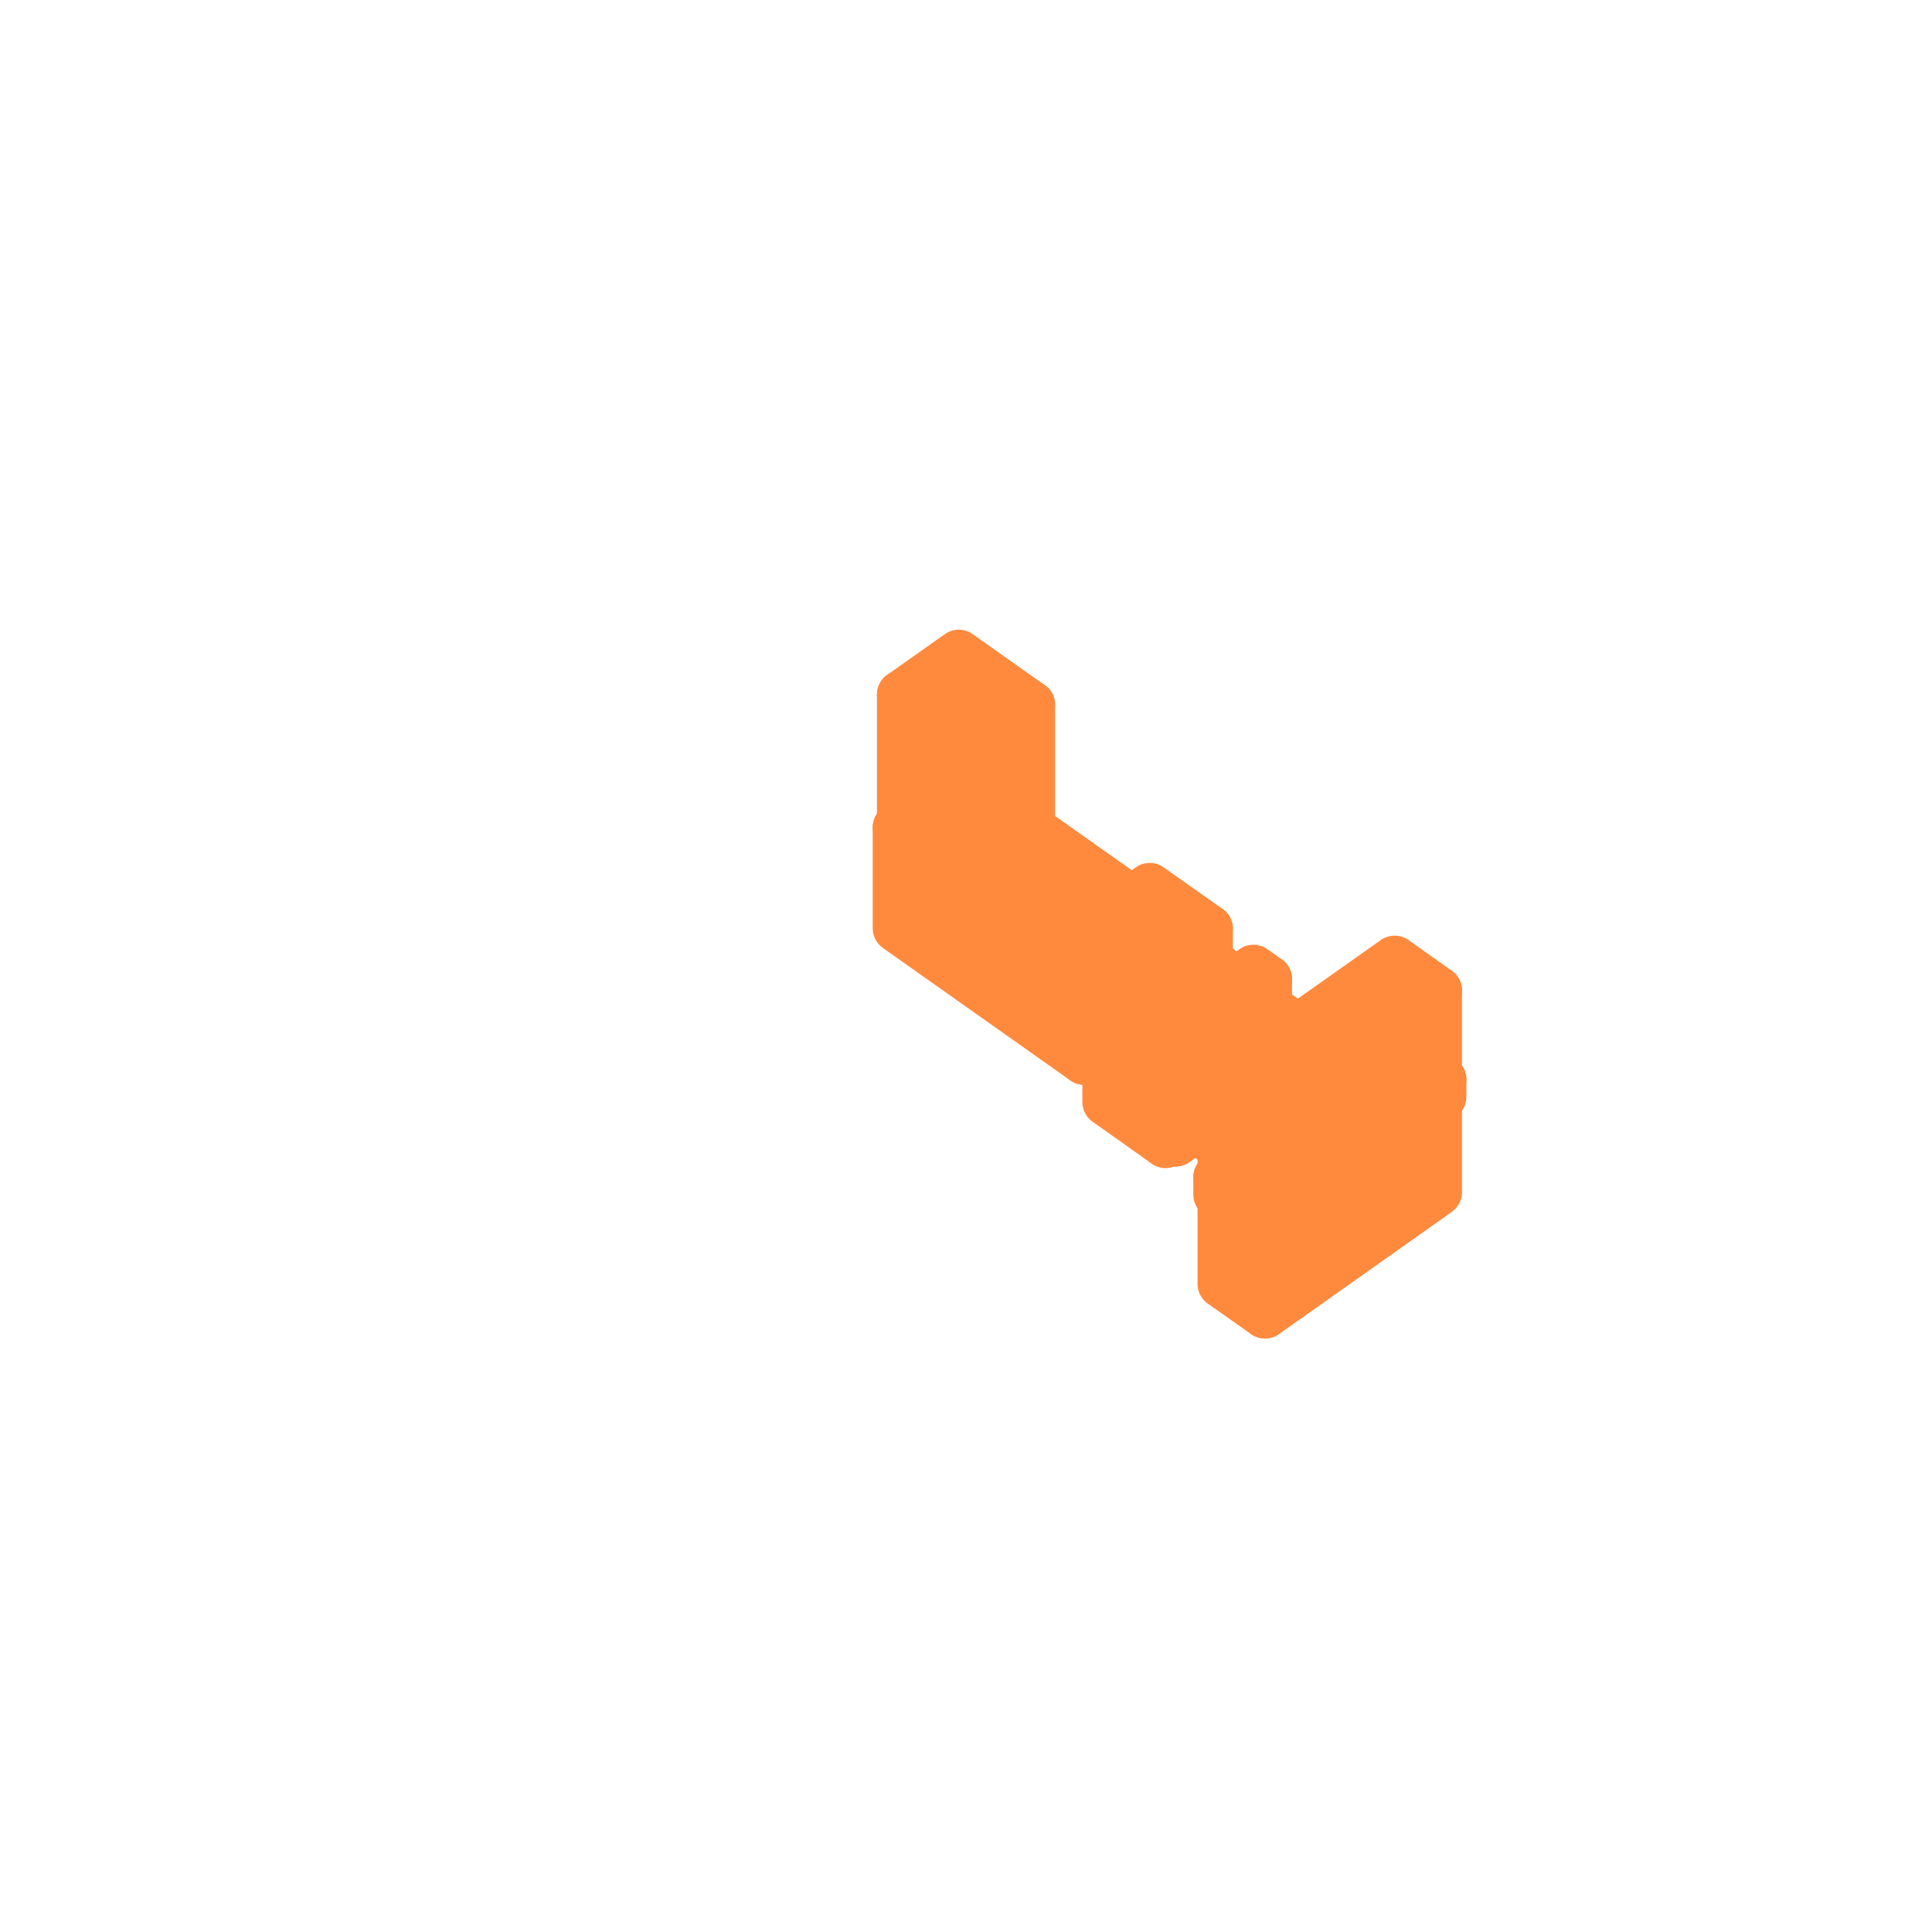
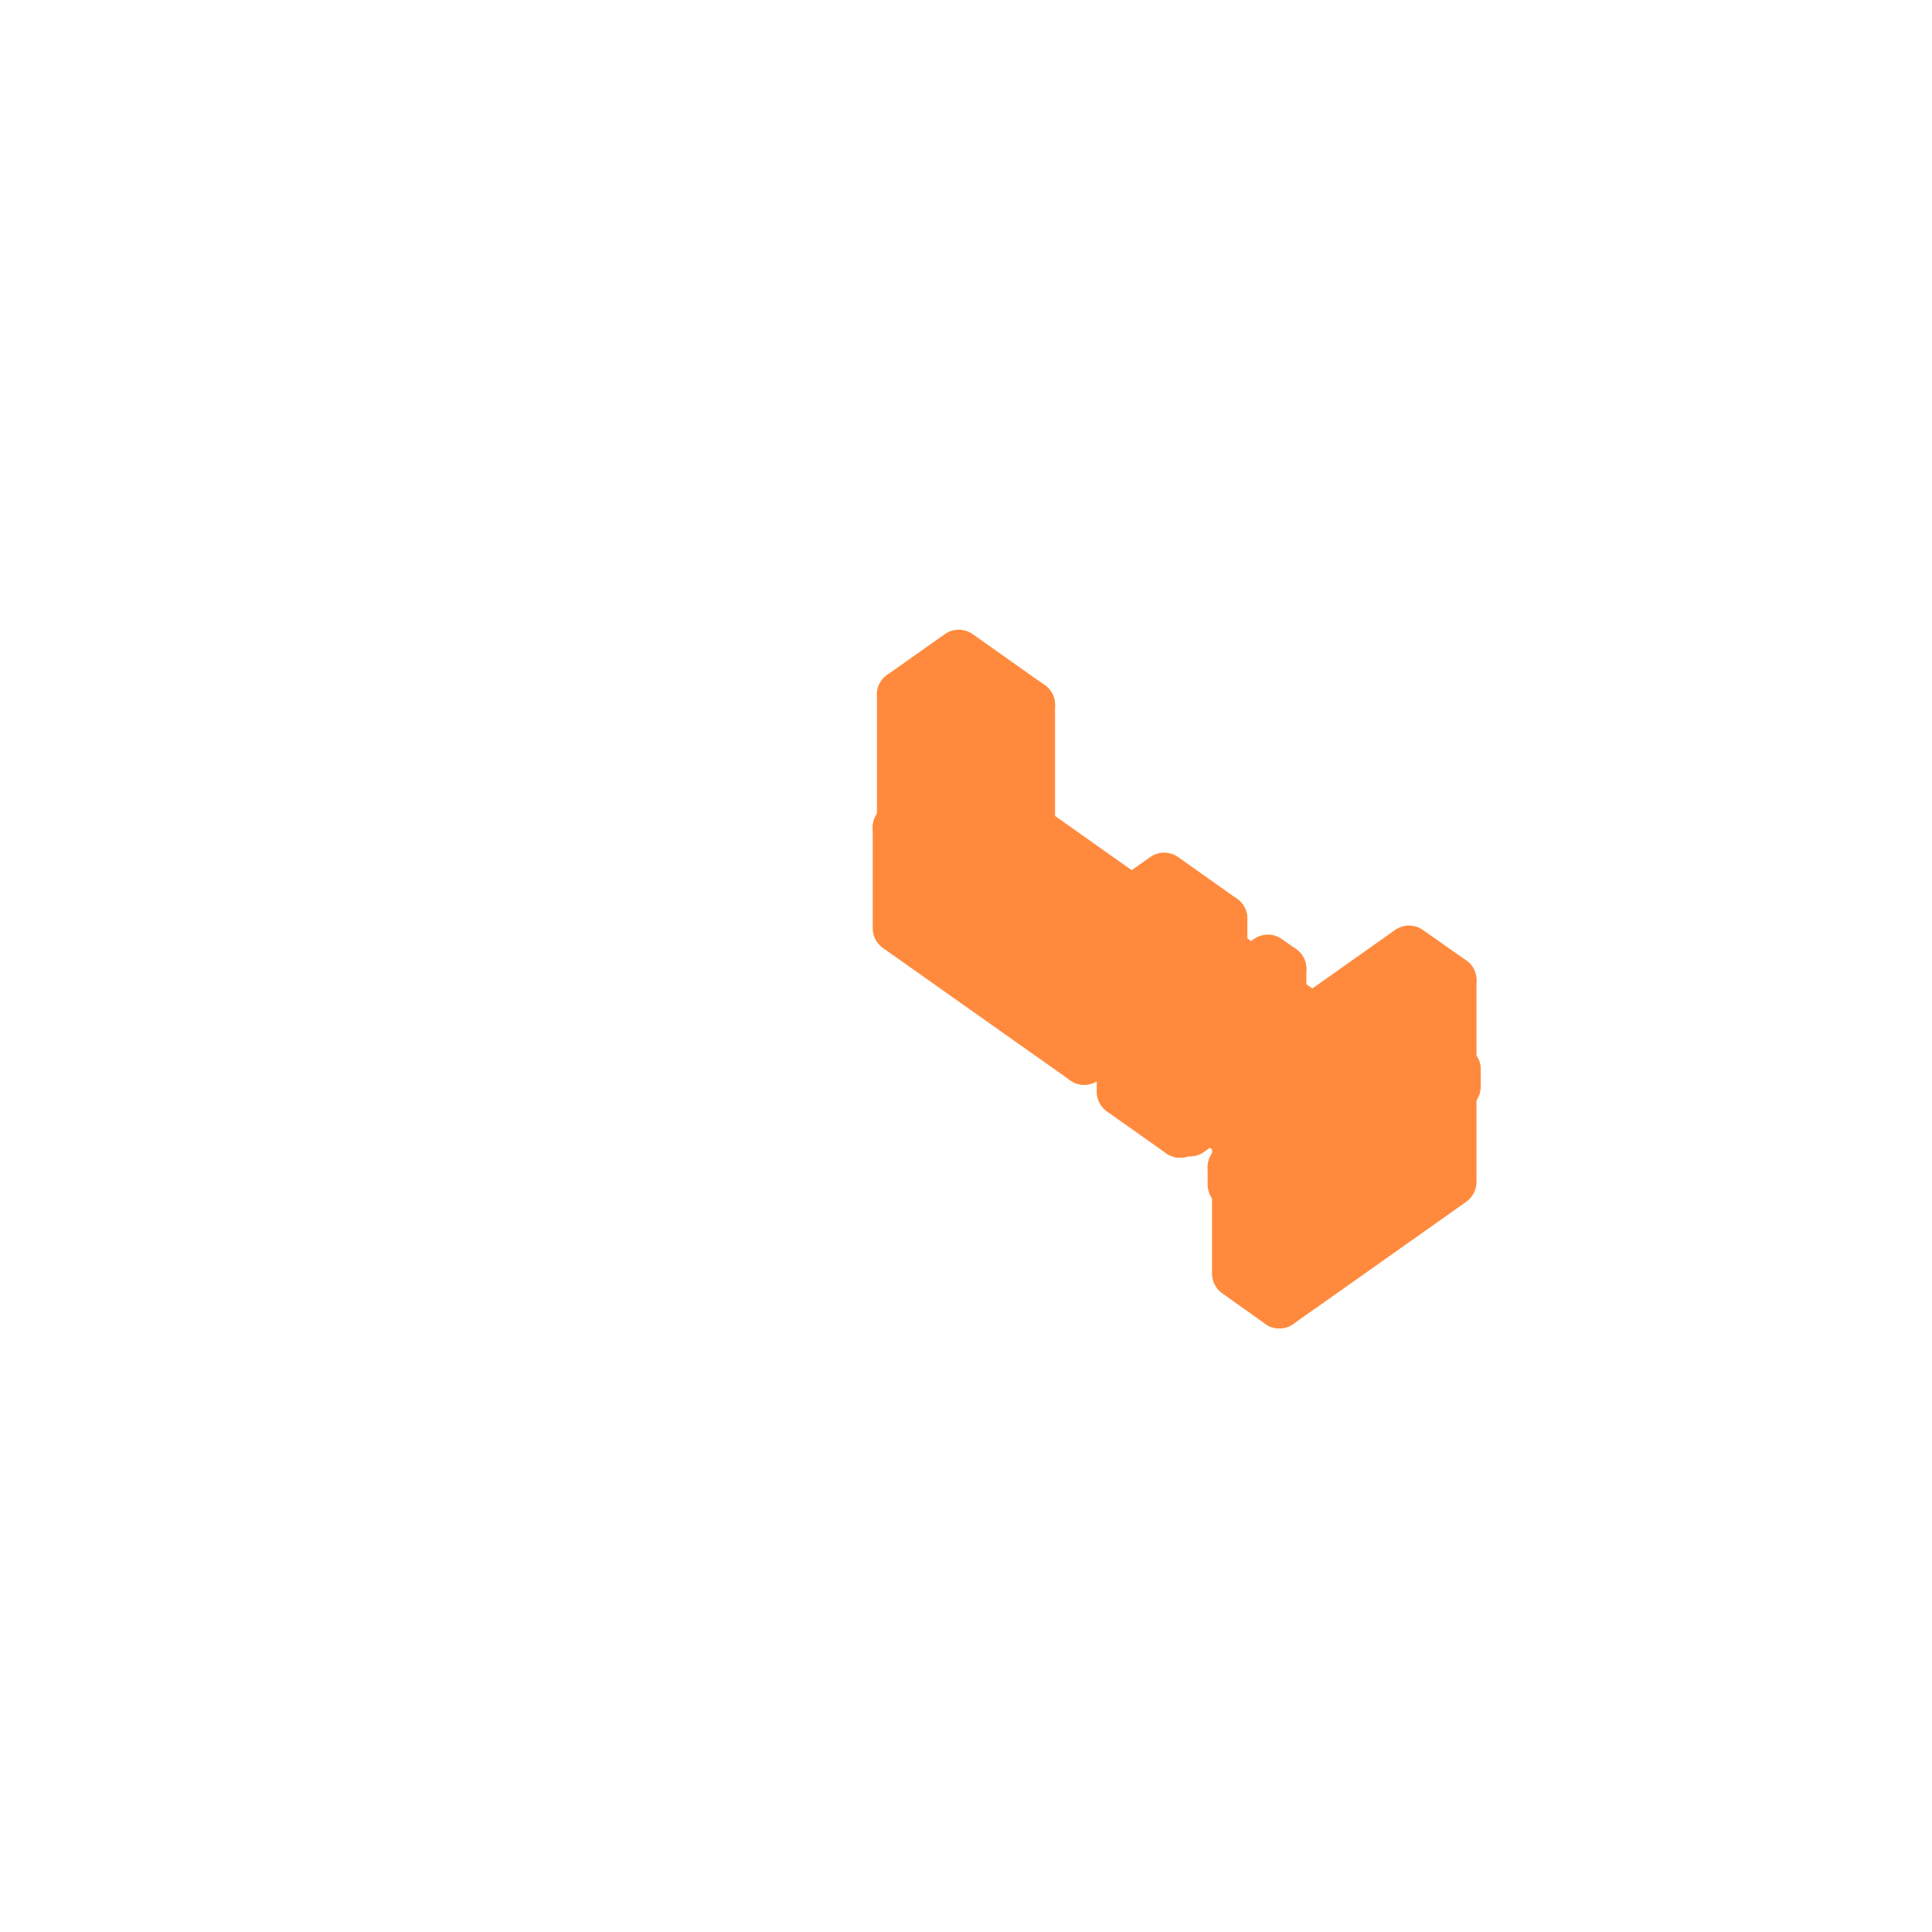
<svg xmlns="http://www.w3.org/2000/svg" viewBox="0 0 128 128" width="128" height="128" data-part-id="eq_bulwark_ram" data-type="equipment" data-direction="east">
  <g stroke="#ff8a3d" stroke-width="3.2" stroke-linejoin="round">
    <path d="M70.01 60.4 L74.79 63.77 L74.79 62.34 L70.01 58.96 Z" fill="#ff8a3d" />
    <path d="M70.01 58.96 L74.79 62.34 L75.26 62.0 L70.49 58.63 Z" fill="#ff8a3d" />
    <path d="M74.79 63.77 L75.26 63.43 L75.26 62.0 L74.79 62.34 Z" fill="#ff8a3d" />
    <path d="M59.42 61.5 L71.83 70.27 L71.83 63.59 L59.42 54.82 Z" fill="#ff8a3d" />
+     <path d="M74.26 71.0 L78.18 73.77 L81.04 71.74 L77.13 68.97 Z" fill="#ff8a3d" />
    <path d="M59.42 54.82 L71.83 63.59 L76.22 60.49 L63.81 51.71 Z" fill="#ff8a3d" />
-     <path d="M73.31 71.67 L77.22 74.44 L80.08 72.42 L76.17 69.65 Z" fill="#ff8a3d" />
+     <path d="M74.26 72.33 L78.18 75.1 L78.18 73.77 L74.26 71.0 Z" fill="#ff8a3d" />
+     <path d="M78.18 75.1 L81.04 73.08 L81.04 71.74 L78.18 73.77 Z" fill="#ff8a3d" />
    <path d="M59.7 56.52 L64.48 59.9 L64.48 49.4 L59.7 46.02 Z" fill="#ff8a3d" />
-     <path d="M65.15 63.84 L69.92 67.21 L69.92 65.78 L65.15 62.41 Z" fill="#ff8a3d" />
-     <path d="M73.31 73.01 L77.22 75.78 L77.22 74.44 L73.31 71.67 Z" fill="#ff8a3d" />
    <path d="M64.48 59.9 L68.3 57.2 L68.3 46.7 L64.48 49.4 Z" fill="#ff8a3d" />
-     <path d="M65.15 62.41 L69.92 65.78 L70.4 65.44 L65.62 62.07 Z" fill="#ff8a3d" />
-     <path d="M77.22 75.78 L80.08 73.75 L80.08 72.42 L77.22 74.44 Z" fill="#ff8a3d" />
    <path d="M71.83 70.27 L76.22 67.17 L76.22 60.49 L71.83 63.59 Z" fill="#ff8a3d" />
-     <path d="M69.92 67.21 L70.4 66.88 L70.4 65.44 L69.92 65.78 Z" fill="#ff8a3d" />
    <path d="M59.7 46.02 L64.48 49.4 L68.3 46.7 L63.52 43.32 Z" fill="#ff8a3d" />
-     <path d="M76.17 72.89 L77.89 71.67 L77.89 62.13 L76.17 63.34 Z" fill="#ff8a3d" />
-     <path d="M74.45 71.67 L76.17 72.89 L76.17 63.34 L74.45 62.13 Z" fill="#ff8a3d" />
-     <path d="M76.55 71.67 L80.75 68.7 L80.75 67.74 L76.55 70.71 Z" fill="#ff8a3d" />
-     <path d="M76.17 70.44 L76.55 70.71 L80.75 67.74 L80.37 67.47 Z" fill="#ff8a3d" />
-     <path d="M75.79 72.62 L80.75 69.11 L80.75 64.15 L75.79 67.66 Z" fill="#ff8a3d" />
-     <path d="M71.59 69.65 L75.79 72.62 L75.79 67.66 L71.59 64.69 Z" fill="#ff8a3d" />
-     <path d="M71.59 64.69 L75.79 67.66 L80.75 64.15 L76.55 61.18 Z" fill="#ff8a3d" />
-     <path d="M77.7 71.81 L83.81 76.13 L85.72 74.78 L79.61 70.46 Z" fill="#ff8a3d" />
-     <path d="M77.7 73.53 L83.81 77.85 L83.81 76.13 L77.7 71.81 Z" fill="#ff8a3d" />
-     <path d="M76.17 71.4 L76.55 71.67 L76.55 70.71 L76.17 70.44 Z" fill="#ff8a3d" />
-     <path d="M76.55 69.57 L80.75 66.6 L80.75 65.64 L76.55 68.61 Z" fill="#ff8a3d" />
-     <path d="M76.17 68.34 L76.55 68.61 L80.75 65.64 L80.37 65.37 Z" fill="#ff8a3d" />
-     <path d="M74.45 62.13 L76.17 63.34 L77.89 62.13 L76.17 60.91 Z" fill="#ff8a3d" />
-     <path d="M77.89 75.68 L84.0 71.36 L84.0 64.87 L77.89 69.19 Z" fill="#ff8a3d" />
-     <path d="M83.81 77.85 L85.72 76.5 L85.72 74.78 L83.81 76.13 Z" fill="#ff8a3d" />
-     <path d="M76.17 69.3 L76.55 69.57 L76.55 68.61 L76.17 68.34 Z" fill="#ff8a3d" />
-     <path d="M73.31 60.79 L77.22 63.56 L80.08 61.53 L76.17 58.77 Z" fill="#ff8a3d" />
-     <path d="M76.93 75.01 L77.89 75.68 L77.89 69.19 L76.93 68.51 Z" fill="#ff8a3d" />
-     <path d="M73.31 62.13 L77.22 64.89 L77.22 63.56 L73.31 60.79 Z" fill="#ff8a3d" />
-     <path d="M76.93 68.51 L77.89 69.19 L84.0 64.87 L83.04 64.19 Z" fill="#ff8a3d" />
-     <path d="M77.22 64.89 L80.08 62.87 L80.08 61.53 L77.22 63.56 Z" fill="#ff8a3d" />
-     <path d="M76.36 72.76 L84.38 78.43 L84.38 73.46 L76.36 67.79 Z" fill="#ff8a3d" />
-     <path d="M76.36 67.79 L84.38 73.46 L88.96 70.22 L80.94 64.55 Z" fill="#ff8a3d" />
-     <path d="M77.7 65.13 L83.81 69.45 L85.72 68.1 L79.61 63.78 Z" fill="#ff8a3d" />
-     <path d="M77.7 66.85 L83.81 71.17 L83.81 69.45 L77.7 65.13 Z" fill="#ff8a3d" />
-     <path d="M84.38 78.43 L88.96 75.19 L88.96 70.22 L84.38 73.46 Z" fill="#ff8a3d" />
-     <path d="M83.81 71.17 L85.72 69.82 L85.72 68.1 L83.81 69.45 Z" fill="#ff8a3d" />
-     <path d="M80.66 78.0 L83.52 80.03 L95.55 71.52 L92.69 69.5 Z" fill="#ff8a3d" />
-     <path d="M83.81 87.08 L95.26 78.98 L95.26 65.62 L83.81 73.72 Z" fill="#ff8a3d" />
-     <path d="M83.52 81.18 L95.55 72.67 L95.55 71.52 L83.52 80.03 Z" fill="#ff8a3d" />
-     <path d="M85.43 85.92 L94.98 79.17 L94.98 67.72 L85.43 74.47 Z" fill="#ff8a3d" />
-     <path d="M89.34 79.9 L92.4 77.74 L92.4 74.69 L89.34 76.85 Z" fill="#ff8a3d" />
-     <path d="M88.68 79.43 L89.34 79.9 L89.34 76.85 L88.68 76.37 Z" fill="#ff8a3d" />
-     <path d="M88.68 76.37 L89.34 76.85 L92.4 74.69 L91.73 74.21 Z" fill="#ff8a3d" />
-     <path d="M80.94 85.06 L83.81 87.08 L83.81 73.72 L80.94 71.69 Z" fill="#ff8a3d" />
-     <path d="M80.66 79.15 L83.52 81.18 L83.52 80.03 L80.66 78.0 Z" fill="#ff8a3d" />
-     <path d="M84.76 85.45 L85.43 85.92 L85.43 74.47 L84.76 74.0 Z" fill="#ff8a3d" />
-     <path d="M80.94 71.69 L83.81 73.72 L95.26 65.62 L92.4 63.59 Z" fill="#ff8a3d" />
-     <path d="M84.76 74.0 L85.43 74.47 L94.98 67.72 L94.31 67.25 Z" fill="#ff8a3d" />
+     <path d="M77.13 72.21 L78.84 71.0 L78.84 61.45 L77.13 62.67 Z" fill="#ff8a3d" />
+     <path d="M75.41 71.0 L77.13 72.21 L77.13 62.67 L75.41 61.45 Z" fill="#ff8a3d" />
+     <path d="M77.51 70.99 L81.71 68.02 L81.71 67.07 L77.51 70.04 Z" fill="#ff8a3d" />
+     <path d="M77.13 69.77 L77.51 70.04 L81.71 67.07 L81.33 66.8 Z" fill="#ff8a3d" />
+     <path d="M76.74 71.95 L81.71 68.44 L81.71 63.47 L76.74 66.98 Z" fill="#ff8a3d" />
+     <path d="M72.54 68.98 L76.74 71.95 L76.74 66.98 L72.54 64.01 Z" fill="#ff8a3d" />
+     <path d="M72.54 64.01 L76.74 66.98 L81.71 63.47 L77.51 60.5 Z" fill="#ff8a3d" />
+     <path d="M78.65 71.14 L84.76 75.46 L86.67 74.11 L80.56 69.79 Z" fill="#ff8a3d" />
+     <path d="M78.65 72.85 L84.76 77.17 L84.76 75.46 L78.65 71.14 Z" fill="#ff8a3d" />
+     <path d="M77.13 70.72 L77.51 70.99 L77.51 70.04 L77.13 69.77 Z" fill="#ff8a3d" />
+     <path d="M77.51 68.89 L81.71 65.92 L81.71 64.97 L77.51 67.94 Z" fill="#ff8a3d" />
+     <path d="M77.13 67.67 L77.51 67.94 L81.71 64.97 L81.33 64.7 Z" fill="#ff8a3d" />
+     <path d="M75.41 61.45 L77.13 62.67 L78.84 61.45 L77.13 60.24 Z" fill="#ff8a3d" />
+     <path d="M78.84 75.01 L84.95 70.69 L84.95 64.19 L78.84 68.51 Z" fill="#ff8a3d" />
+     <path d="M84.76 77.17 L86.67 75.82 L86.67 74.11 L84.76 75.46 Z" fill="#ff8a3d" />
+     <path d="M77.13 68.62 L77.51 68.89 L77.51 67.94 L77.13 67.67 Z" fill="#ff8a3d" />
+     <path d="M74.26 60.12 L78.18 62.88 L81.04 60.86 L77.13 58.09 Z" fill="#ff8a3d" />
+     <path d="M77.89 74.33 L78.84 75.01 L78.84 68.51 L77.89 67.84 Z" fill="#ff8a3d" />
+     <path d="M74.26 61.45 L78.18 64.22 L78.18 62.88 L74.26 60.12 Z" fill="#ff8a3d" />
+     <path d="M77.89 67.84 L78.84 68.51 L84.95 64.19 L84.0 63.52 Z" fill="#ff8a3d" />
+     <path d="M78.18 64.22 L81.04 62.19 L81.04 60.86 L78.18 62.88 Z" fill="#ff8a3d" />
+     <path d="M77.32 72.08 L85.34 77.75 L85.34 72.79 L77.32 67.12 Z" fill="#ff8a3d" />
+     <path d="M77.32 67.12 L85.34 72.79 L89.92 69.55 L81.9 63.88 Z" fill="#ff8a3d" />
+     <path d="M78.65 64.45 L84.76 68.77 L86.67 67.42 L80.56 63.1 Z" fill="#ff8a3d" />
+     <path d="M78.65 66.17 L84.76 70.49 L84.76 68.77 L78.65 64.45 Z" fill="#ff8a3d" />
+     <path d="M85.34 77.75 L89.92 74.51 L89.92 69.55 L85.34 72.79 Z" fill="#ff8a3d" />
+     <path d="M84.76 70.49 L86.67 69.14 L86.67 67.42 L84.76 68.77 Z" fill="#ff8a3d" />
+     <path d="M81.61 77.33 L84.48 79.35 L96.5 70.85 L93.64 68.82 Z" fill="#ff8a3d" />
+     <path d="M84.76 86.41 L96.22 78.31 L96.22 64.94 L84.76 73.04 Z" fill="#ff8a3d" />
+     <path d="M84.48 80.5 L96.5 72.0 L96.5 70.85 L84.48 79.35 Z" fill="#ff8a3d" />
+     <path d="M86.39 85.25 L95.93 78.5 L95.93 67.04 L86.39 73.79 Z" fill="#ff8a3d" />
+     <path d="M90.3 79.23 L93.35 77.07 L93.35 74.01 L90.3 76.17 Z" fill="#ff8a3d" />
+     <path d="M89.63 78.75 L90.3 79.23 L90.3 76.17 L89.63 75.7 Z" fill="#ff8a3d" />
+     <path d="M89.63 75.7 L90.3 76.17 L93.35 74.01 L92.69 73.54 Z" fill="#ff8a3d" />
+     <path d="M81.9 84.38 L84.76 86.41 L84.76 73.04 L81.9 71.02 Z" fill="#ff8a3d" />
+     <path d="M81.61 78.48 L84.48 80.5 L84.48 79.35 L81.61 77.33 Z" fill="#ff8a3d" />
+     <path d="M85.72 84.78 L86.39 85.25 L86.39 73.79 L85.72 73.32 Z" fill="#ff8a3d" />
+     <path d="M81.9 71.02 L84.76 73.04 L96.22 64.94 L93.35 62.92 Z" fill="#ff8a3d" />
+     <path d="M85.72 73.32 L86.39 73.79 L95.93 67.04 L95.26 66.57 Z" fill="#ff8a3d" />
  </g>
</svg>
